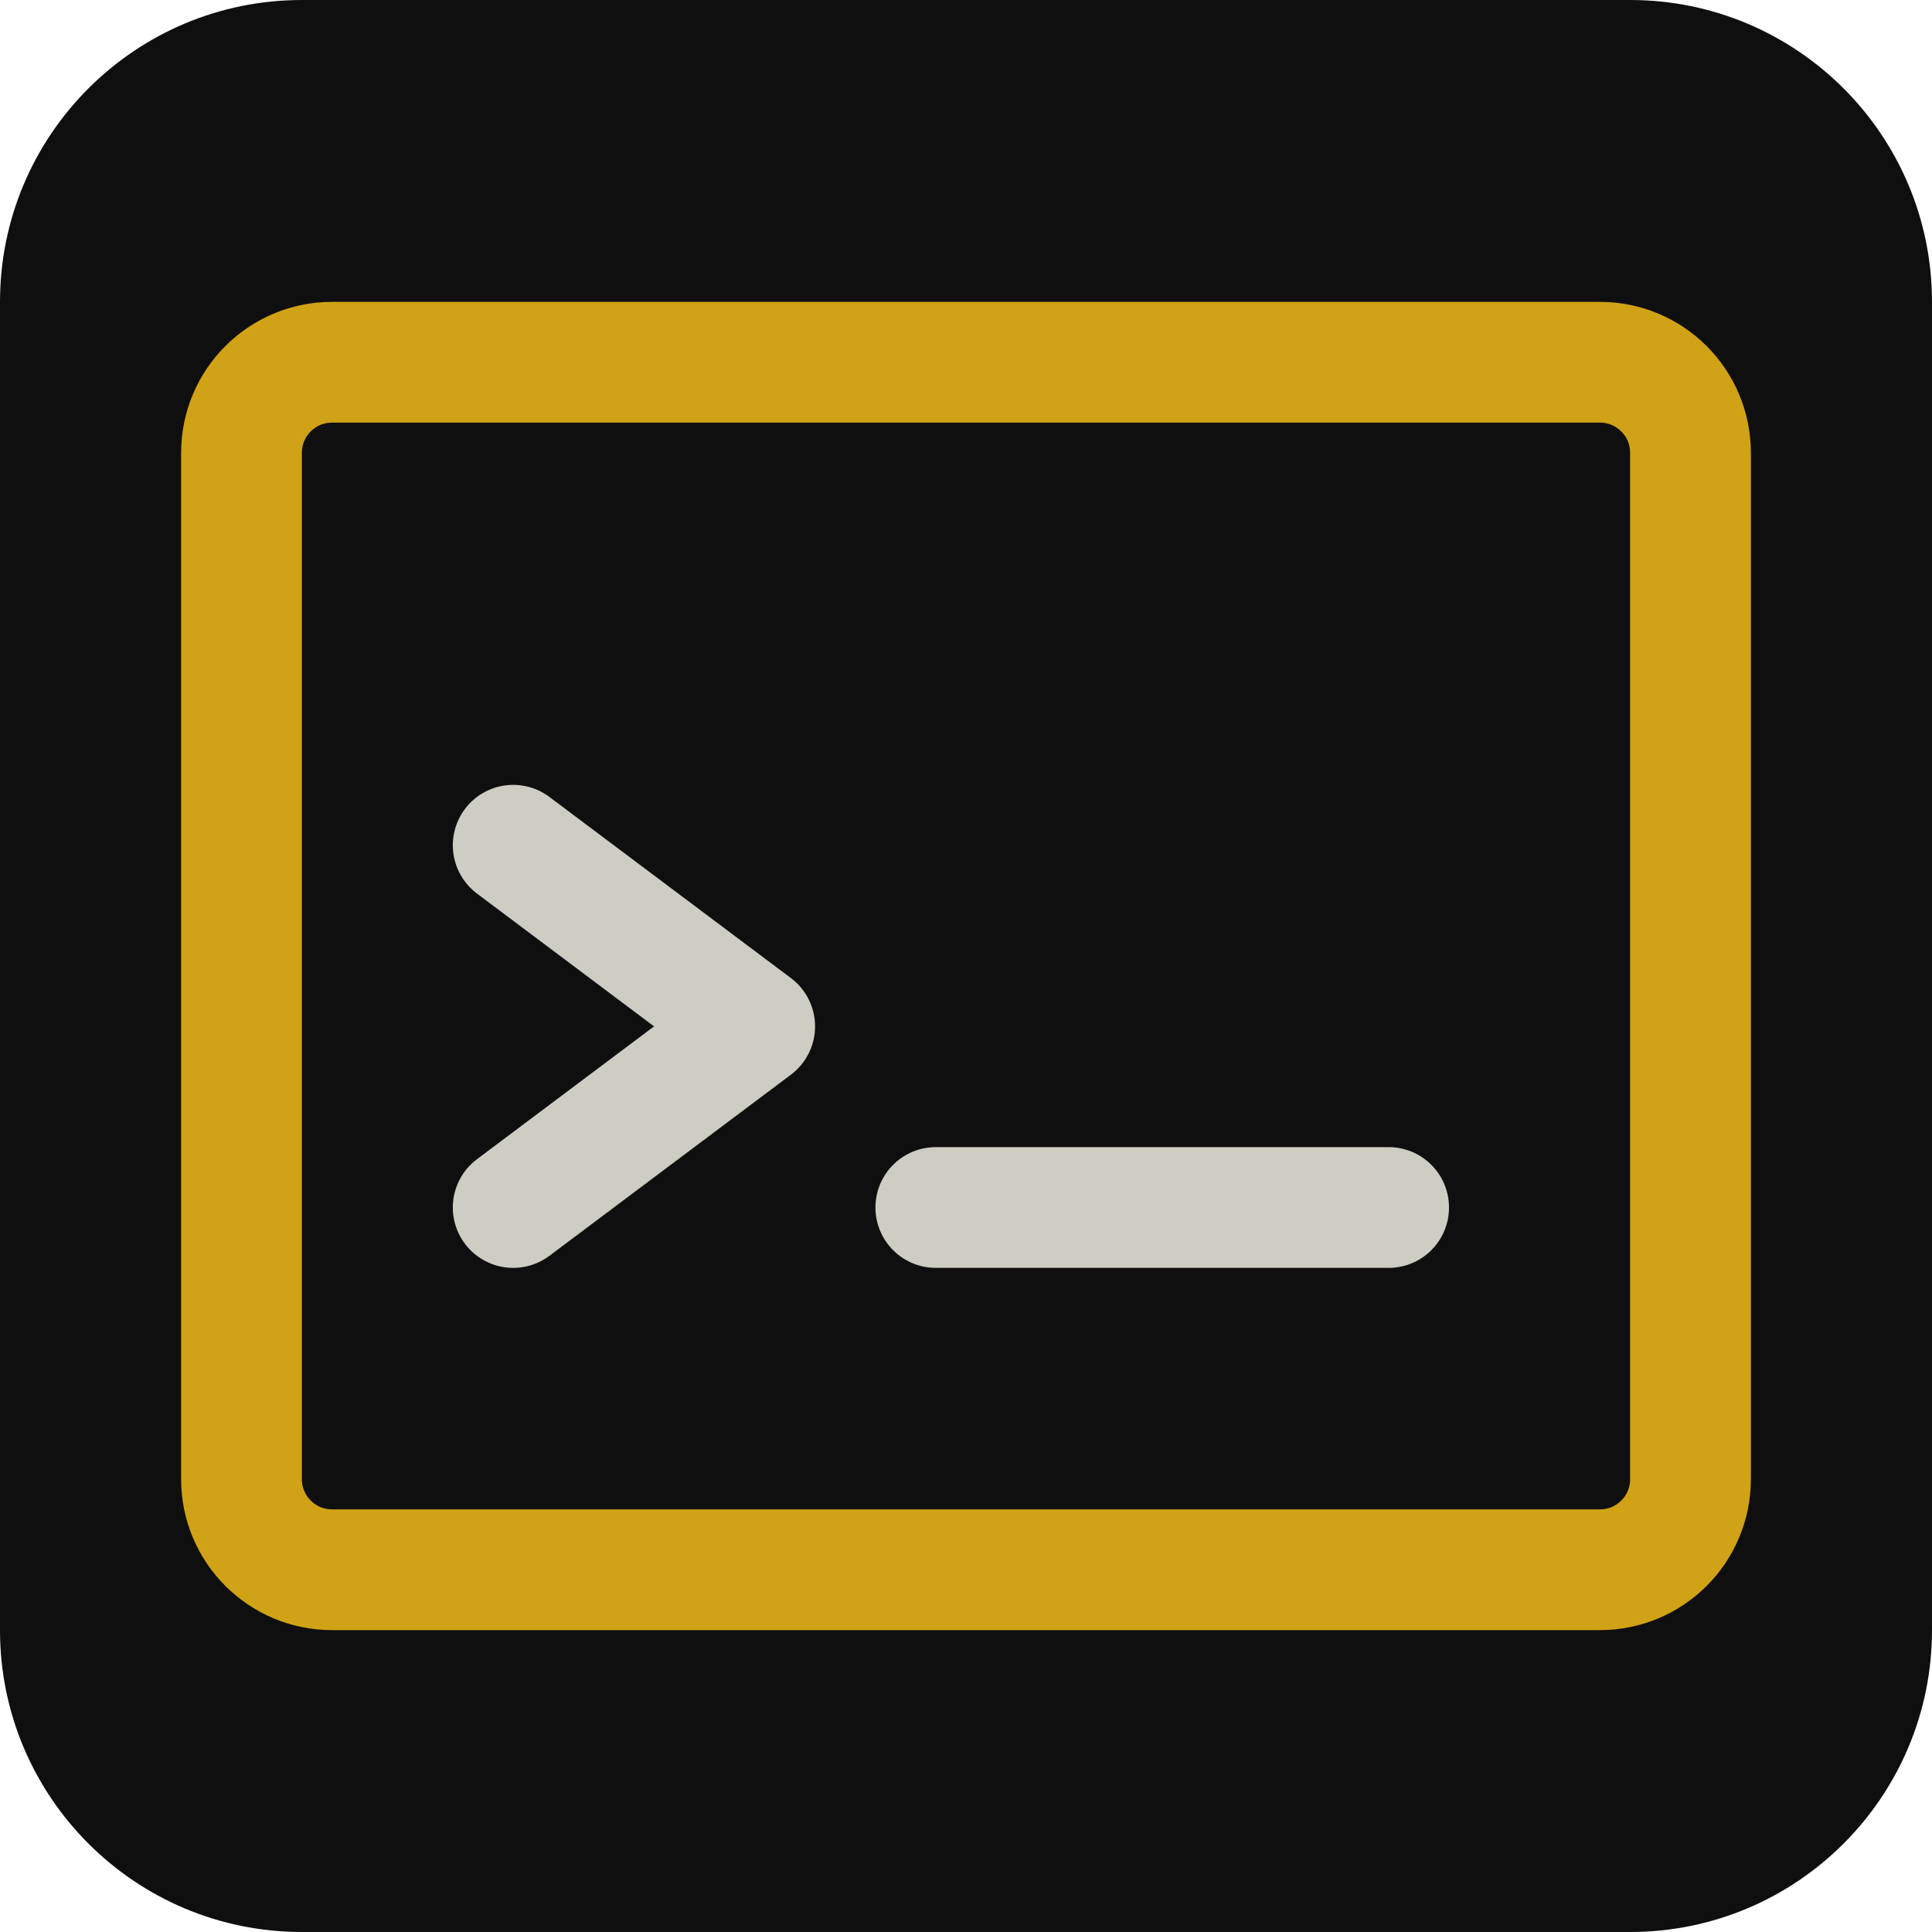
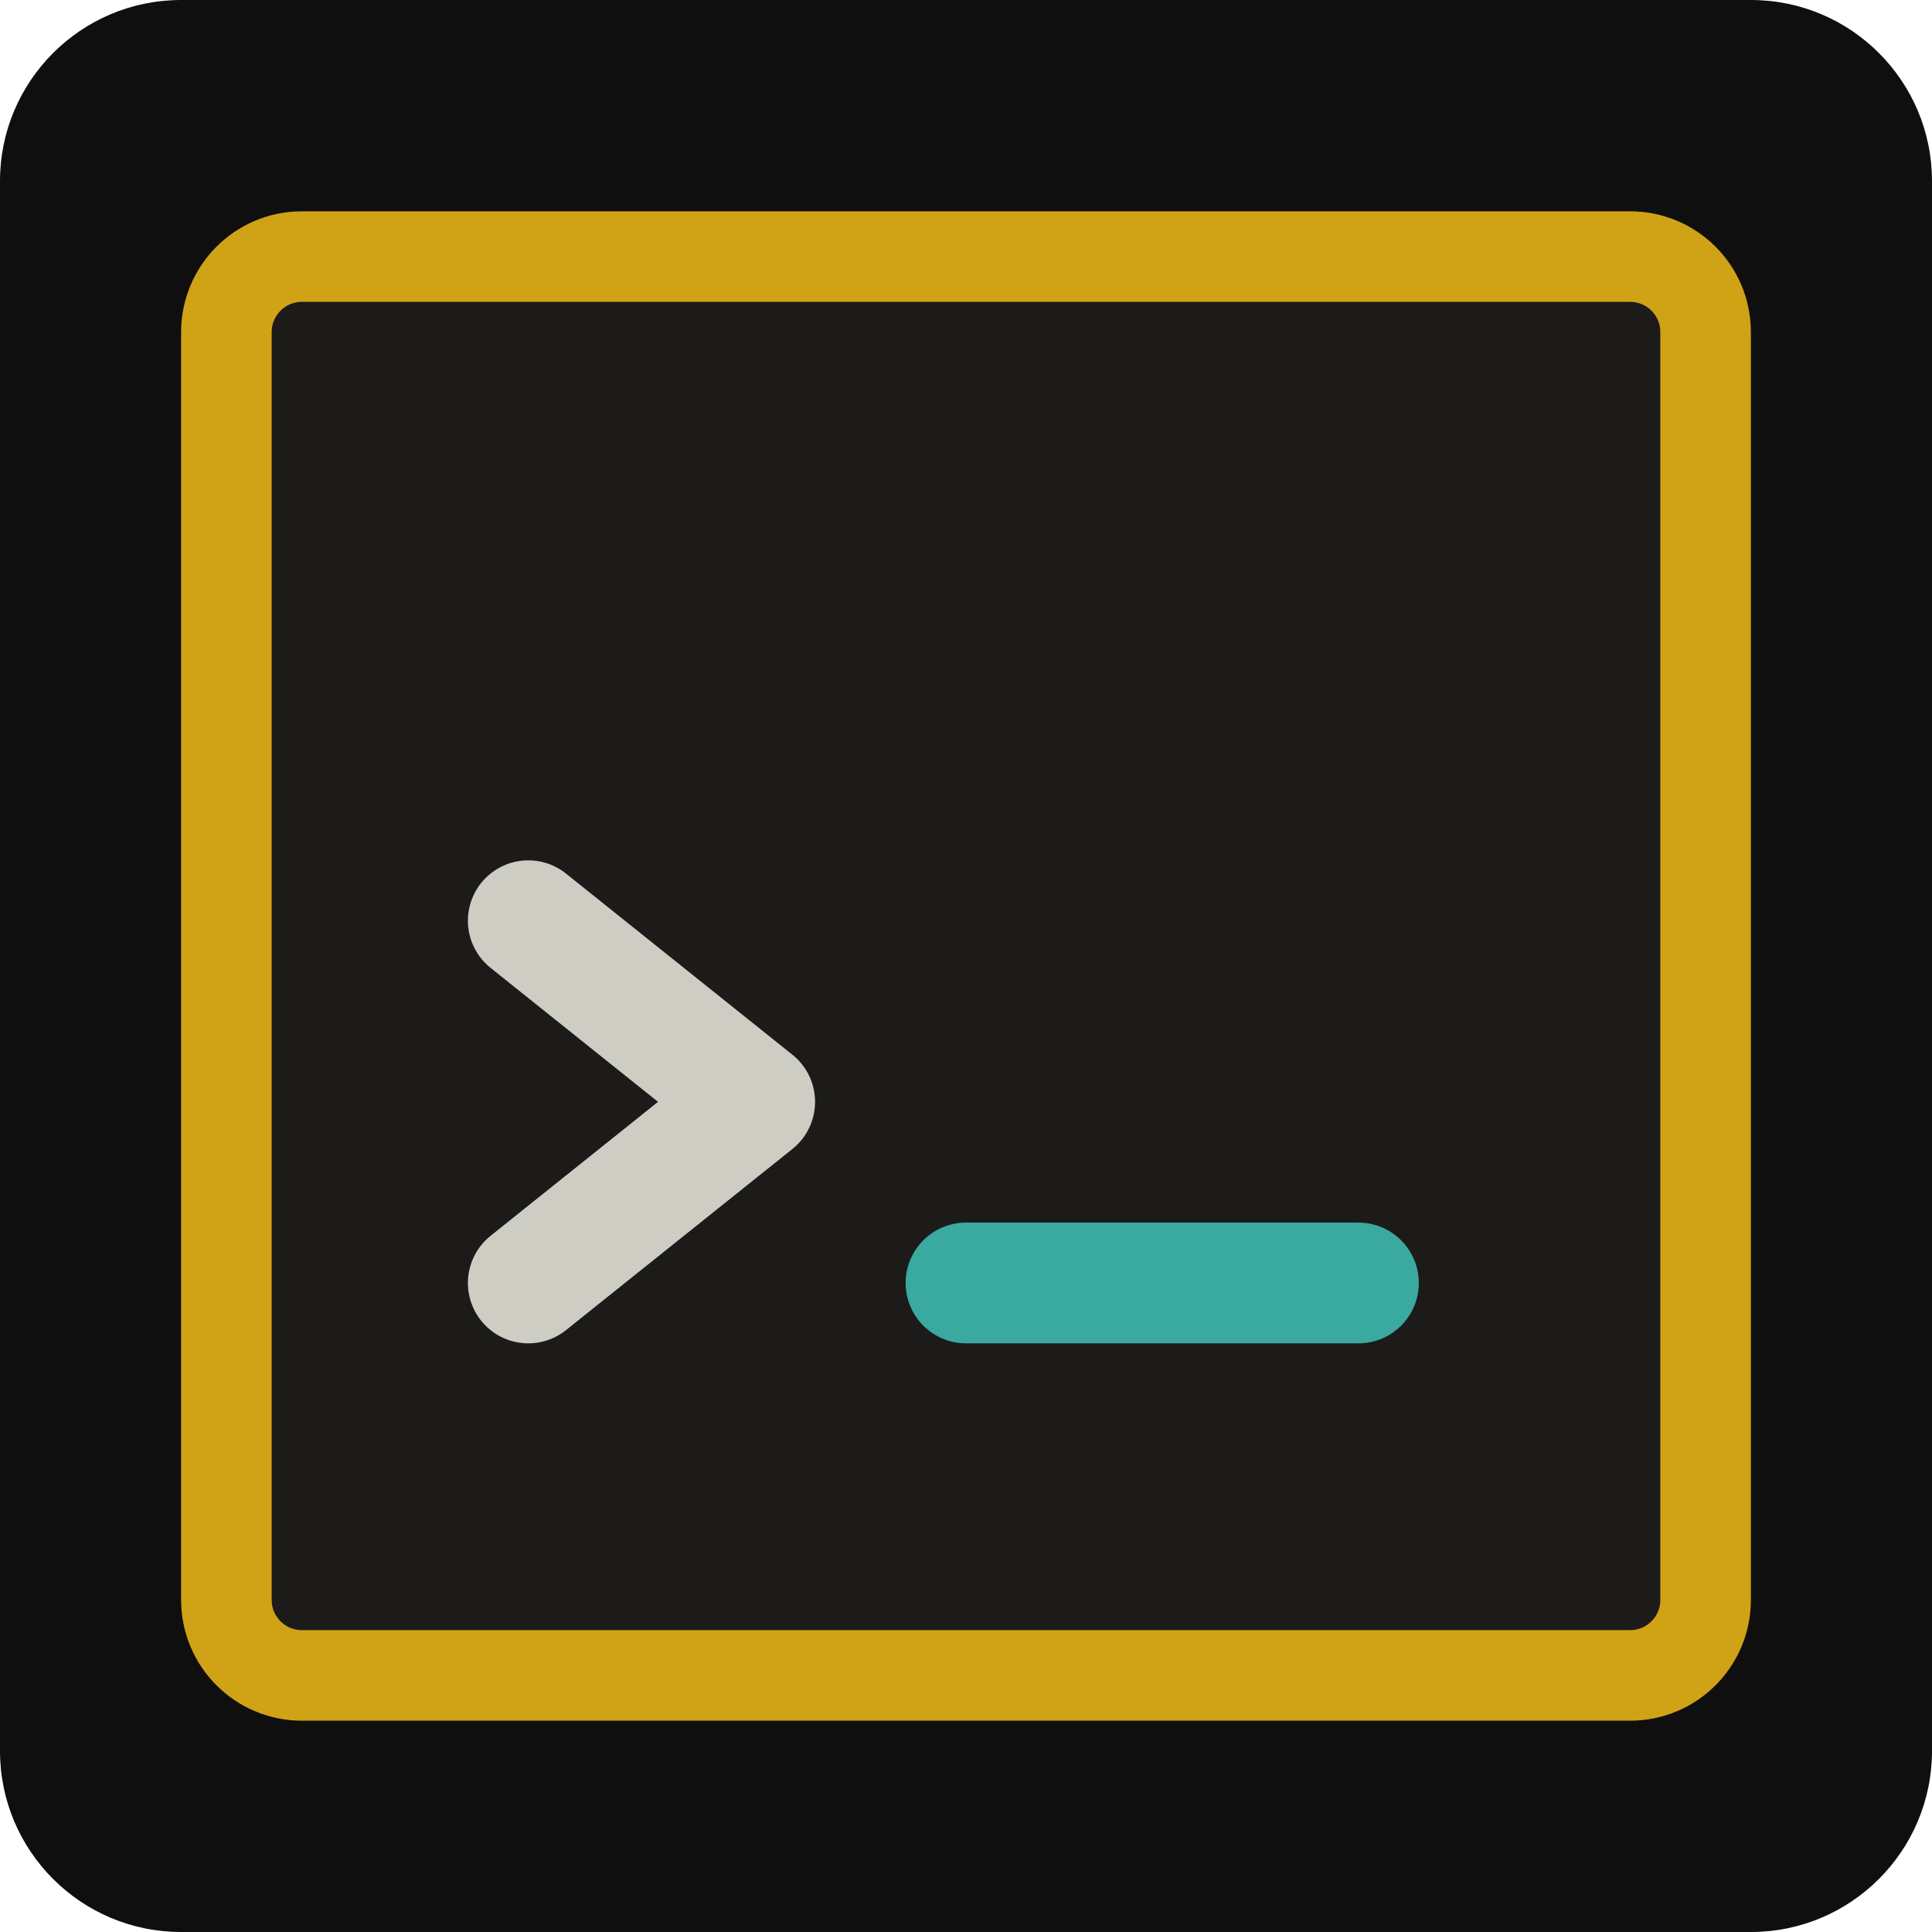
<svg xmlns="http://www.w3.org/2000/svg" viewBox="0 0 64 64" role="img" aria-labelledby="title">
-   <rect width="64" height="64" rx="10" fill="#100f0f" />
-   <rect x="8" y="12" width="48" height="40" rx="3" fill="none" stroke="#d0a215" stroke-width="4" />
-   <path d="M17 28l8 6-8 6" fill="none" stroke="#cecdc3" stroke-width="4" stroke-linecap="round" stroke-linejoin="round" />
-   <path d="M31 40h15" stroke="#cecdc3" stroke-width="4" stroke-linecap="round" />
+   <rect width="64" height="64" rx="6" fill="#100f0f" />
+   <rect x="7.5" y="8.5" width="49" height="47" rx="2.5" fill="#1c1b1a" stroke="#d0a215" stroke-width="3" />
+   <path d="m17.5 30.5 7.5 6-7.5 6" fill="none" stroke="#cecdc3" stroke-width="4" stroke-linecap="round" stroke-linejoin="round" />
+   <path d="M32 42.5h13" stroke="#3aa99f" stroke-width="4" stroke-linecap="round" />
</svg>
